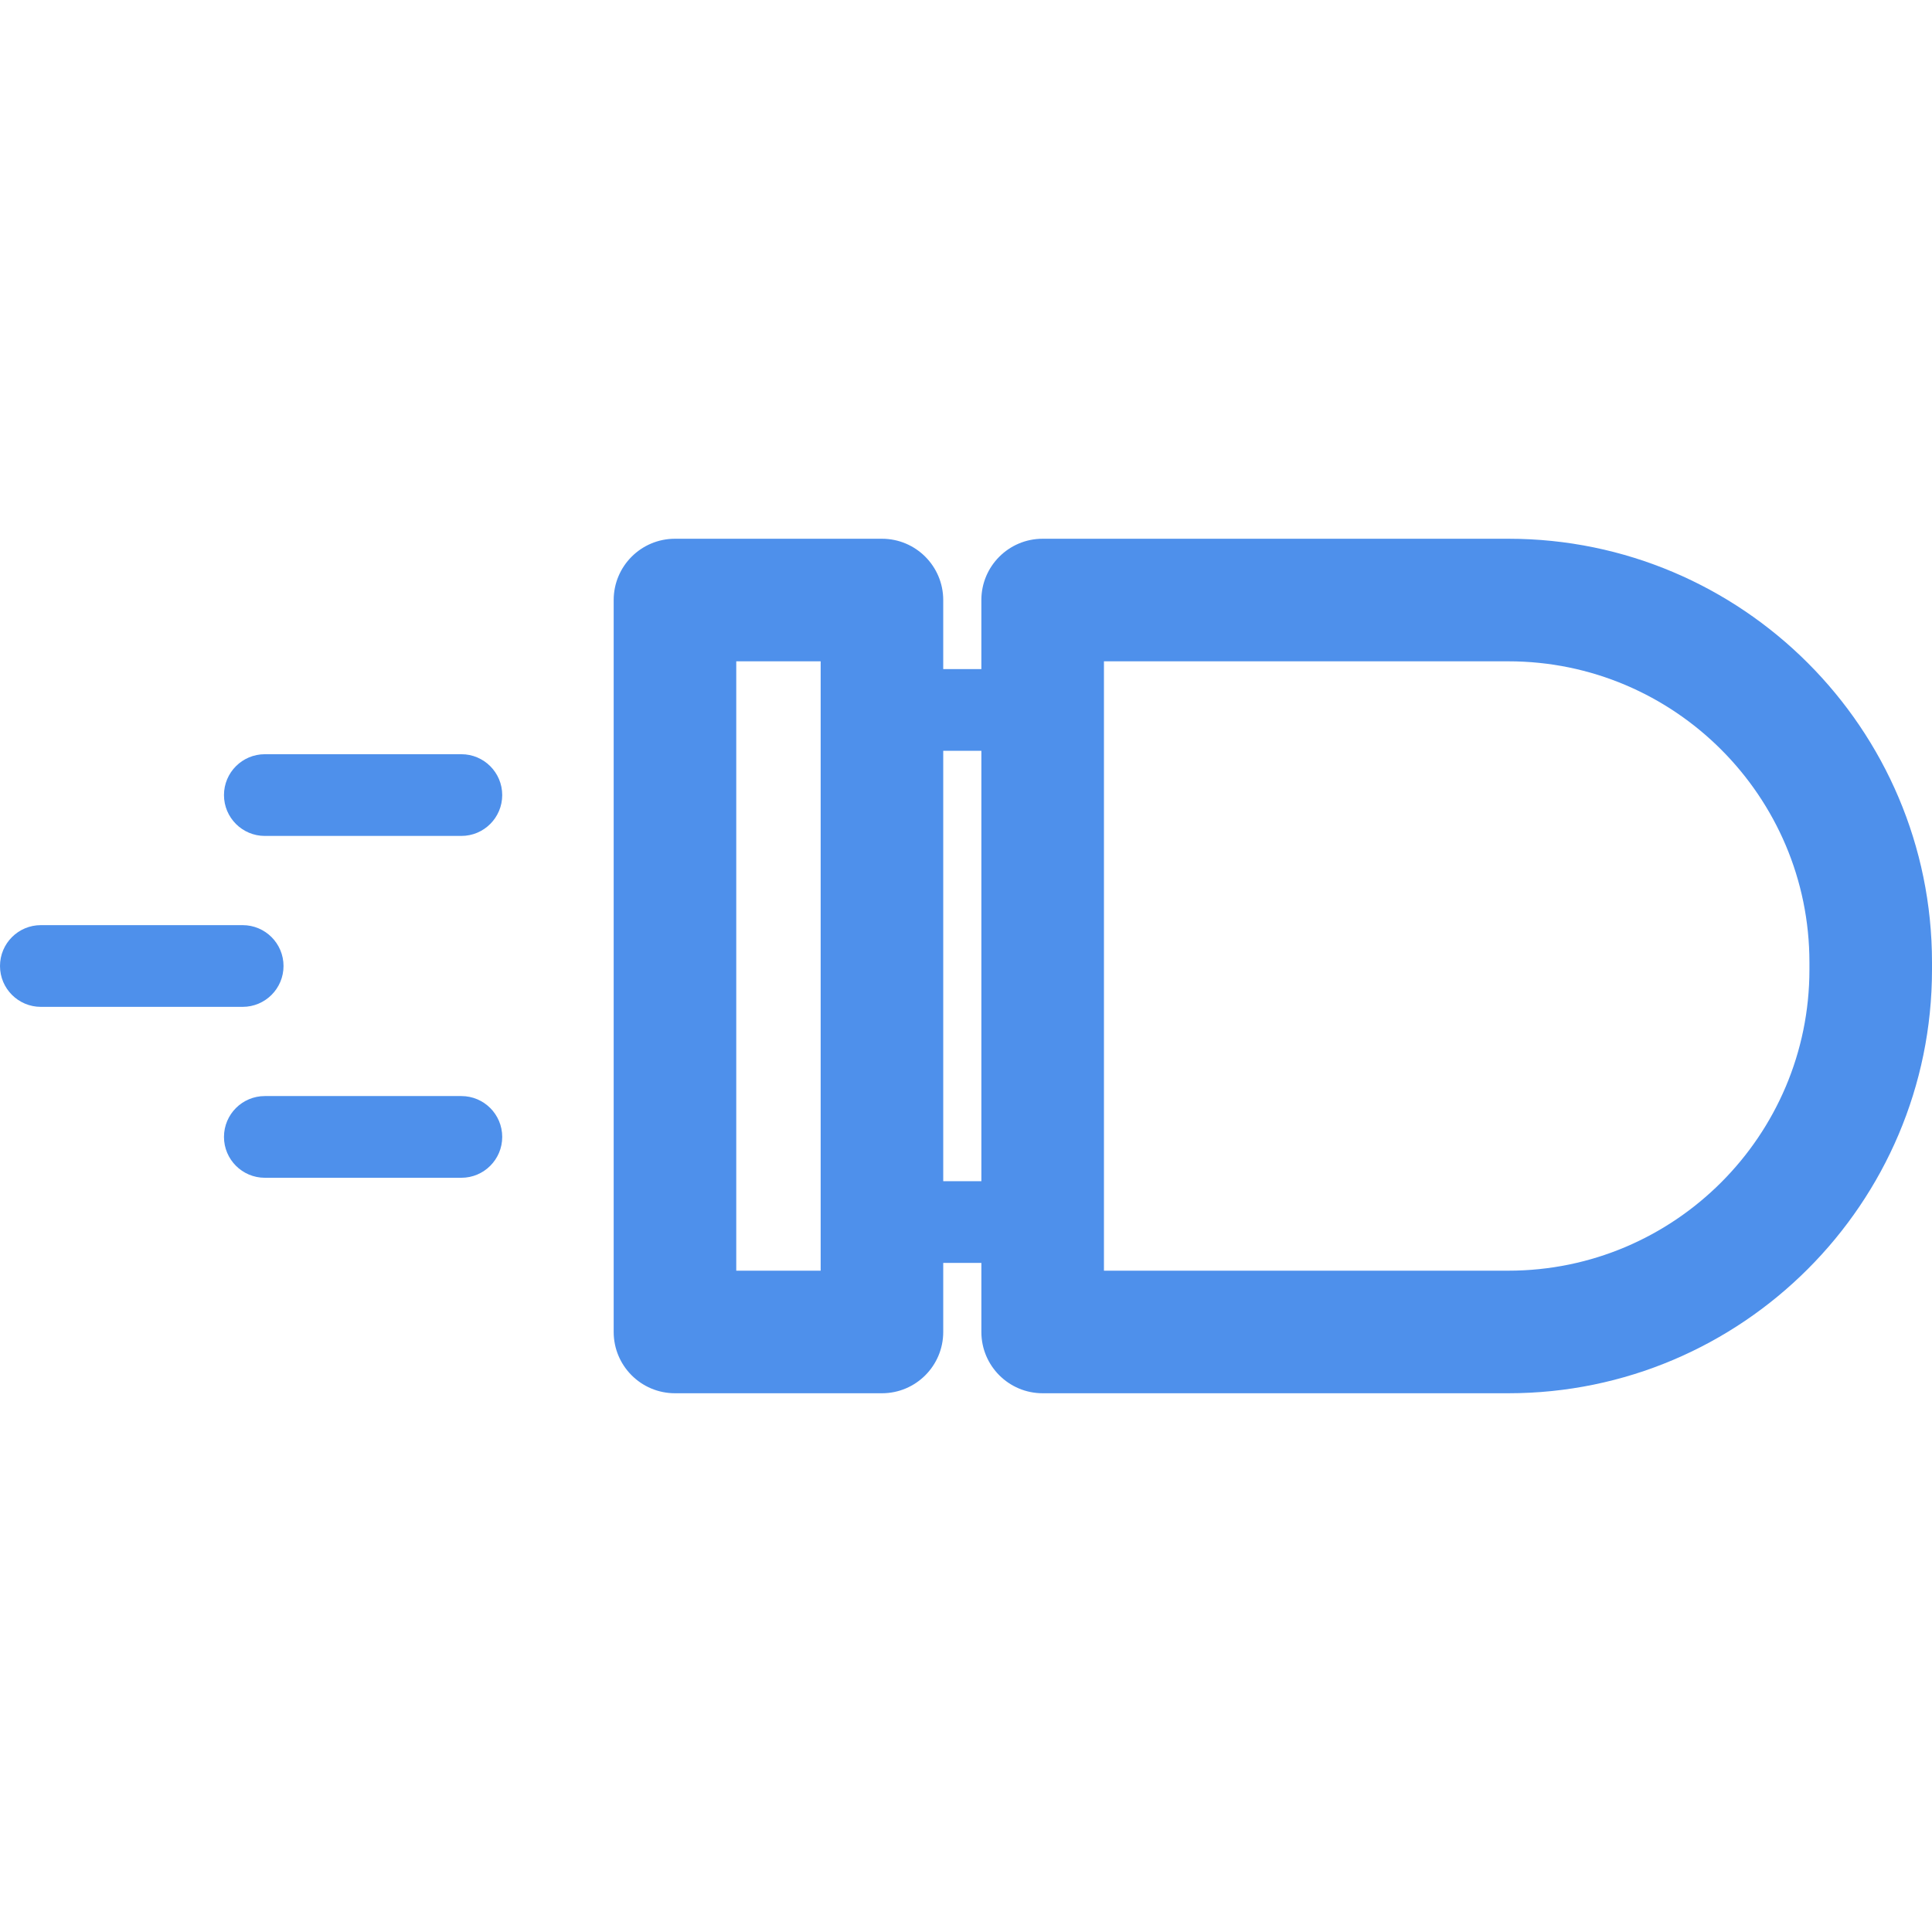
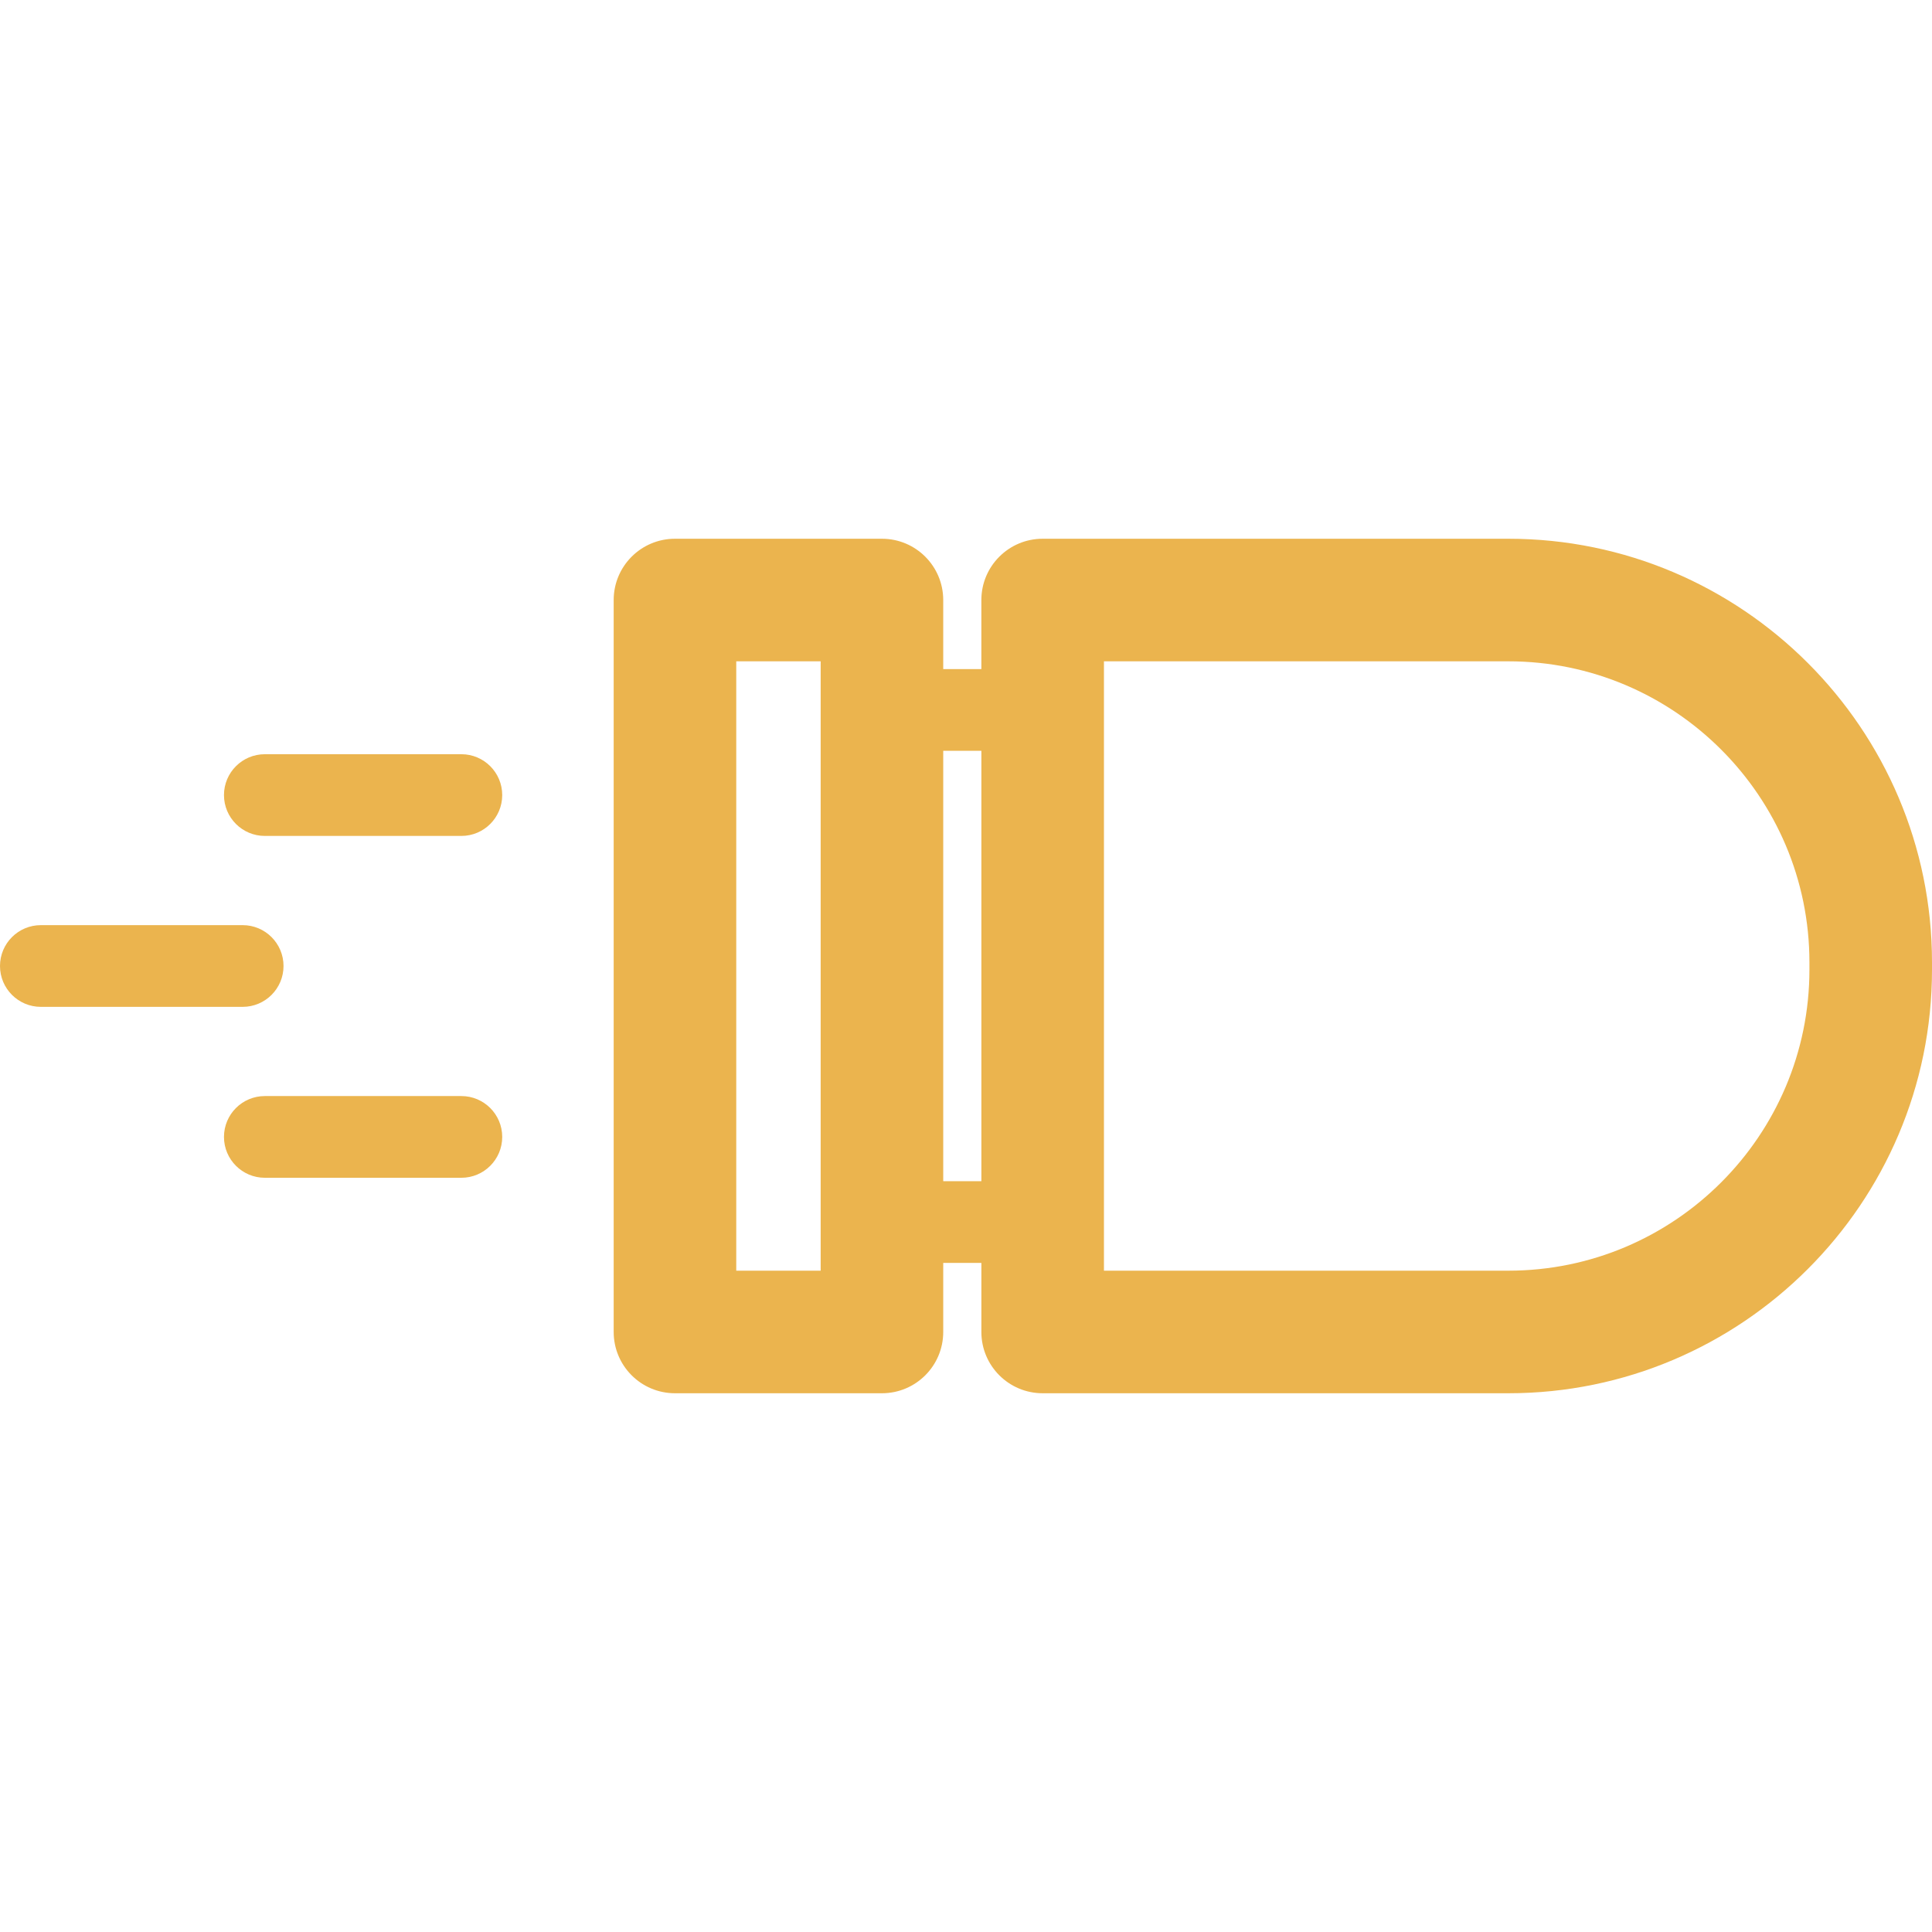
- <svg xmlns="http://www.w3.org/2000/svg" fill="#4e90eb" version="1.1" id="Capa_1" height="800px" width="800px" viewBox="0 0 236.428 236.428" xml:space="preserve">
+ <svg xmlns="http://www.w3.org/2000/svg" fill="#ebb44e" version="1.1" id="Capa_1" height="800px" width="800px" viewBox="0 0 236.428 236.428" xml:space="preserve">
  <g>
    <path d="M56.459,92.297h-24.05c-2.761,0-5,2.239-5,5s2.239,5,5,5h24.05c2.761,0,5-2.239,5-5S59.22,92.297,56.459,92.297z" />
    <path d="M34.696,118.214c0-2.761-2.239-5-5-5H5c-2.761,0-5,2.239-5,5s2.239,5,5,5h24.696   C32.457,123.214,34.696,120.975,34.696,118.214z" />
    <path d="M56.459,134.13h-24.05c-2.761,0-5,2.239-5,5s2.239,5,5,5h24.05c2.761,0,5-2.239,5-5S59.22,134.13,56.459,134.13z" />
    <path d="M184.59,65.929h-56.996c-4.142,0-7.5,3.358-7.5,7.5v8.452h-4.667v-8.452c0-4.142-3.358-7.5-7.5-7.5H82.599   c-4.142,0-7.5,3.358-7.5,7.5v89.57c0,4.142,3.358,7.5,7.5,7.5h25.329c4.142,0,7.5-3.358,7.5-7.5v-8.452h4.667v8.452   c0,4.142,3.358,7.5,7.5,7.5h56.996c28.583,0,51.837-23.254,51.837-51.837v-0.896C236.428,89.183,213.174,65.929,184.59,65.929z    M100.428,155.499H90.099v-74.57h10.329V155.499z M115.428,144.547V91.88h4.667v52.667H115.428z M221.428,118.662   c0,20.312-16.525,36.837-36.837,36.837h-49.496v-74.57h49.496c20.312,0,36.837,16.525,36.837,36.837V118.662z" />
  </g>
</svg>
